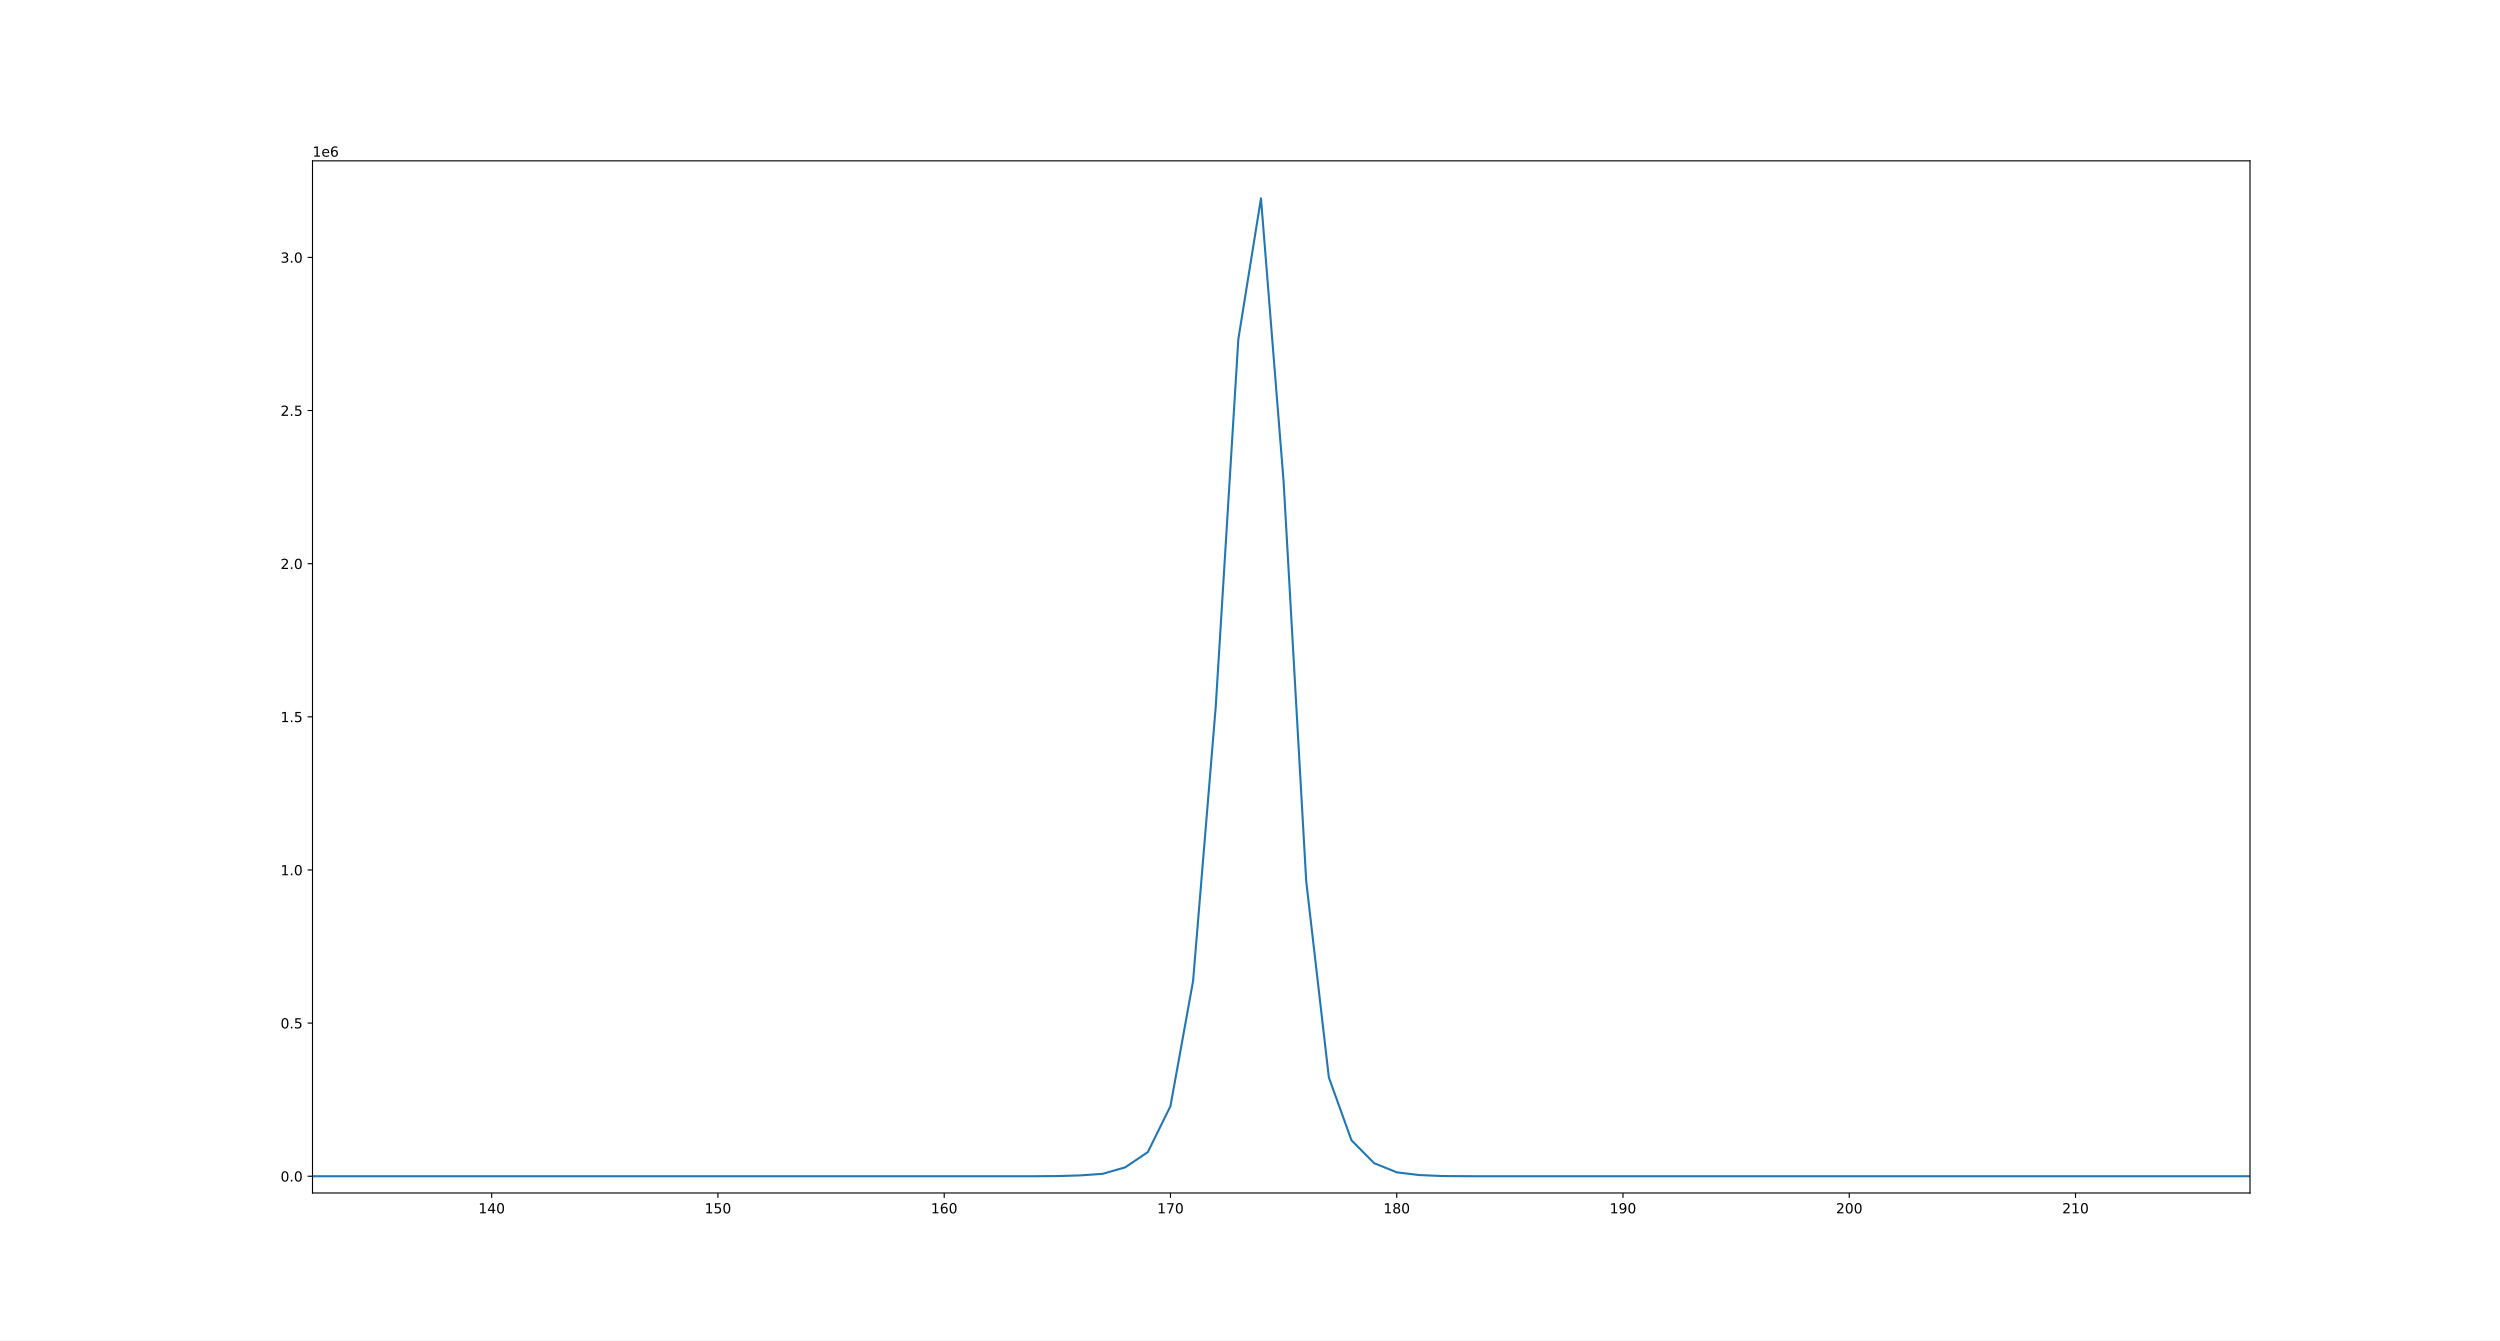
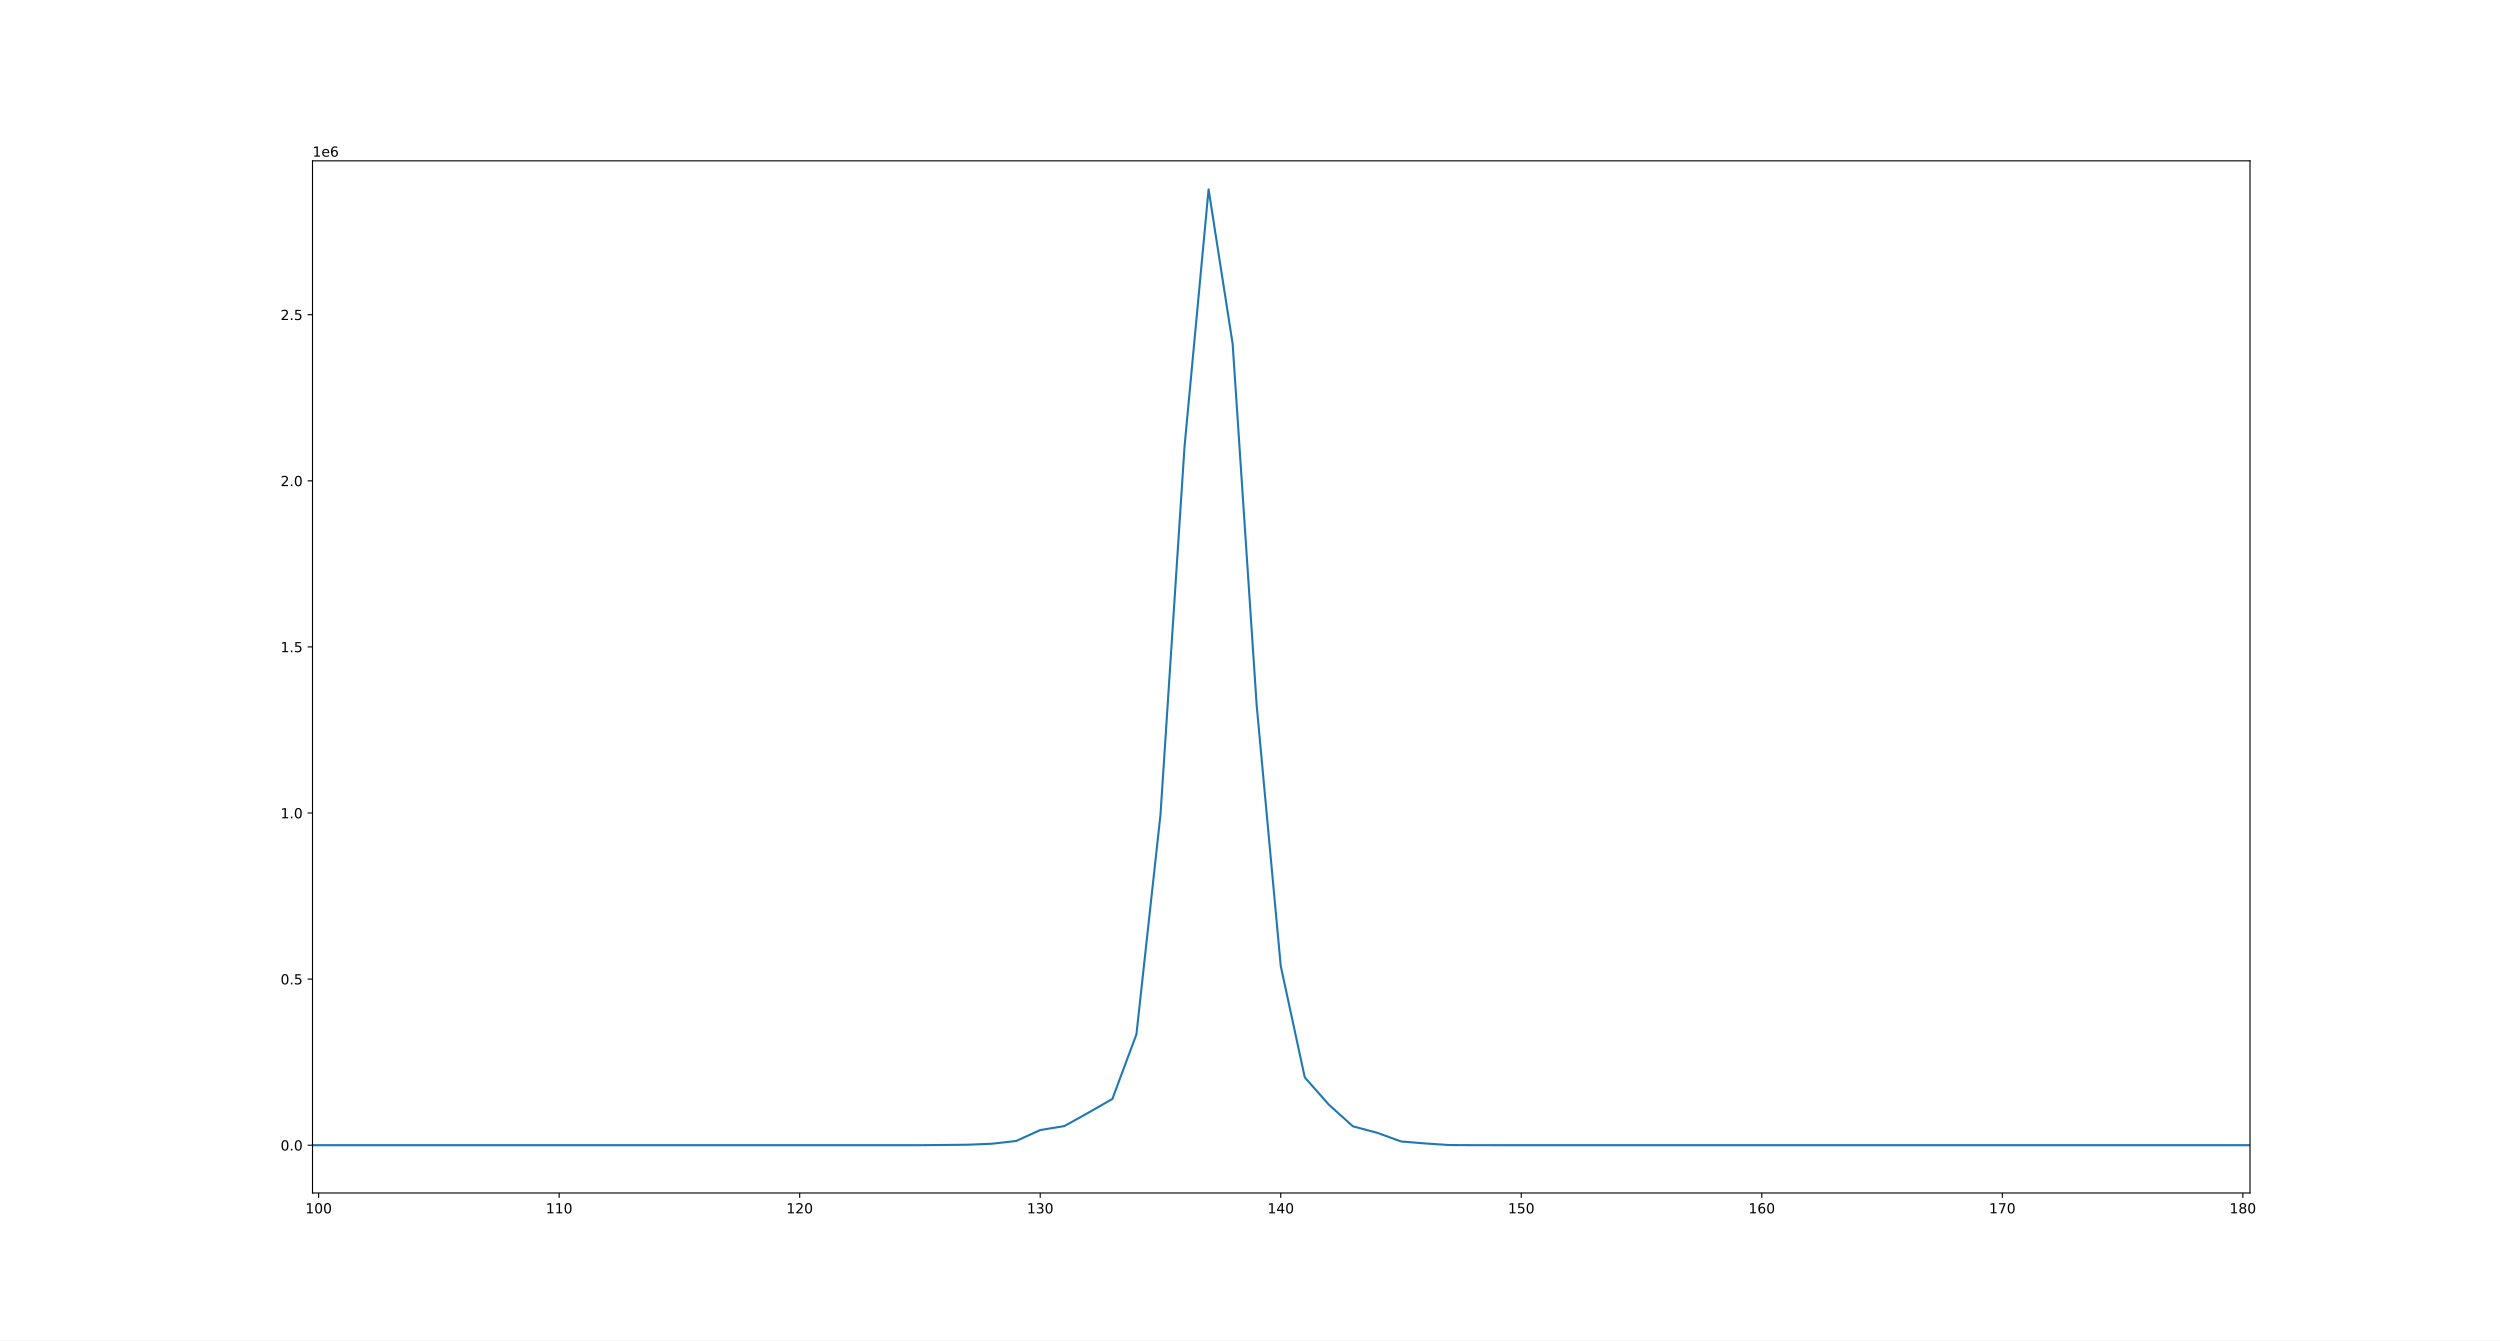
<svg xmlns="http://www.w3.org/2000/svg" xmlns:xlink="http://www.w3.org/1999/xlink" height="960.48pt" version="1.1" viewBox="0 0 1791.36 960.48" width="1791.36pt">
  <defs>
    <style type="text/css">*{stroke-linecap:butt;stroke-linejoin:round;}</style>
  </defs>
  <g id="figure_1">
    <g id="patch_1">
      <path d="M 0 960.48  L 1791.36 960.48  L 1791.36 0  L 0 0  z " style="fill:#ffffff;" />
    </g>
    <g id="axes_1">
      <g id="patch_2">
        <path d="M 223.92 854.827  L 1612.224 854.827  L 1612.224 115.258  L 223.92 115.258  z " style="fill:#ffffff;" />
      </g>
      <g id="matplotlib.axis_1">
        <g id="xtick_1">
          <g id="line2d_1">
            <defs>
-               <path d="M 0 0  L 0 3.5  " id="mbbe49ecd57" style="stroke:#000000;stroke-width:0.8;" />
+               <path d="M 0 0  L 0 3.5  " id="m2d16af8666" style="stroke:#000000;stroke-width:0.8;" />
            </defs>
            <g>
-               <use style="stroke:#000000;stroke-width:0.8;" x="352.31" xlink:href="#mbbe49ecd57" y="854.827" />
+               <use style="stroke:#000000;stroke-width:0.8;" x="228.325" xlink:href="#m2d16af8666" y="854.827" />
            </g>
          </g>
          <g id="text_1">
-             <g transform="translate(342.7658 869.4256)scale(0.1 -0.1)">
+             <g transform="translate(218.7814 869.4256)scale(0.1 -0.1)">
              <defs>
                <path d="M 794 531  L 1825 531  L 1825 4091  L 703 3866  L 703 4441  L 1819 4666  L 2450 4666  L 2450 531  L 3481 531  L 3481 0  L 794 0  L 794 531  z " id="DejaVuSans-31" transform="scale(0.015625)" />
-                 <path d="M 2419 4116  L 825 1625  L 2419 1625  L 2419 4116  z M 2253 4666  L 3047 4666  L 3047 1625  L 3713 1625  L 3713 1100  L 3047 1100  L 3047 0  L 2419 0  L 2419 1100  L 313 1100  L 313 1709  L 2253 4666  z " id="DejaVuSans-34" transform="scale(0.015625)" />
                <path d="M 2034 4250  Q 1547 4250 1301 3770  Q 1056 3291 1056 2328  Q 1056 1369 1301 889  Q 1547 409 2034 409  Q 2525 409 2770 889  Q 3016 1369 3016 2328  Q 3016 3291 2770 3770  Q 2525 4250 2034 4250  z M 2034 4750  Q 2819 4750 3233 4129  Q 3647 3509 3647 2328  Q 3647 1150 3233 529  Q 2819 -91 2034 -91  Q 1250 -91 836 529  Q 422 1150 422 2328  Q 422 3509 836 4129  Q 1250 4750 2034 4750  z " id="DejaVuSans-30" transform="scale(0.015625)" />
              </defs>
              <use xlink:href="#DejaVuSans-31" />
-               <use x="63.623" xlink:href="#DejaVuSans-34" />
+               <use x="63.623" xlink:href="#DejaVuSans-30" />
              <use x="127.246" xlink:href="#DejaVuSans-30" />
            </g>
          </g>
        </g>
        <g id="xtick_2">
          <g id="line2d_2">
            <g>
-               <use style="stroke:#000000;stroke-width:0.8;" x="514.436" xlink:href="#mbbe49ecd57" y="854.827" />
+               <use style="stroke:#000000;stroke-width:0.8;" x="400.67" xlink:href="#m2d16af8666" y="854.827" />
            </g>
          </g>
          <g id="text_2">
-             <g transform="translate(504.8923 869.4256)scale(0.1 -0.1)">
-               <defs>
-                 <path d="M 691 4666  L 3169 4666  L 3169 4134  L 1269 4134  L 1269 2991  Q 1406 3038 1543 3061  Q 1681 3084 1819 3084  Q 2600 3084 3056 2656  Q 3513 2228 3513 1497  Q 3513 744 3044 326  Q 2575 -91 1722 -91  Q 1428 -91 1123 -41  Q 819 9 494 109  L 494 744  Q 775 591 1075 516  Q 1375 441 1709 441  Q 2250 441 2565 725  Q 2881 1009 2881 1497  Q 2881 1984 2565 2268  Q 2250 2553 1709 2553  Q 1456 2553 1204 2497  Q 953 2441 691 2322  L 691 4666  z " id="DejaVuSans-35" transform="scale(0.015625)" />
-               </defs>
-               <use xlink:href="#DejaVuSans-31" />
-               <use x="63.623" xlink:href="#DejaVuSans-35" />
+             <g transform="translate(391.1261 869.4256)scale(0.1 -0.1)">
+               <use xlink:href="#DejaVuSans-31" />
+               <use x="63.623" xlink:href="#DejaVuSans-31" />
              <use x="127.246" xlink:href="#DejaVuSans-30" />
            </g>
          </g>
        </g>
        <g id="xtick_3">
          <g id="line2d_3">
            <g>
-               <use style="stroke:#000000;stroke-width:0.8;" x="676.563" xlink:href="#mbbe49ecd57" y="854.827" />
+               <use style="stroke:#000000;stroke-width:0.8;" x="573.015" xlink:href="#m2d16af8666" y="854.827" />
            </g>
          </g>
          <g id="text_3">
-             <g transform="translate(667.0188 869.4256)scale(0.1 -0.1)">
-               <defs>
-                 <path d="M 2113 2584  Q 1688 2584 1439 2293  Q 1191 2003 1191 1497  Q 1191 994 1439 701  Q 1688 409 2113 409  Q 2538 409 2786 701  Q 3034 994 3034 1497  Q 3034 2003 2786 2293  Q 2538 2584 2113 2584  z M 3366 4563  L 3366 3988  Q 3128 4100 2886 4159  Q 2644 4219 2406 4219  Q 1781 4219 1451 3797  Q 1122 3375 1075 2522  Q 1259 2794 1537 2939  Q 1816 3084 2150 3084  Q 2853 3084 3261 2657  Q 3669 2231 3669 1497  Q 3669 778 3244 343  Q 2819 -91 2113 -91  Q 1303 -91 875 529  Q 447 1150 447 2328  Q 447 3434 972 4092  Q 1497 4750 2381 4750  Q 2619 4750 2861 4703  Q 3103 4656 3366 4563  z " id="DejaVuSans-36" transform="scale(0.015625)" />
-               </defs>
-               <use xlink:href="#DejaVuSans-31" />
-               <use x="63.623" xlink:href="#DejaVuSans-36" />
+             <g transform="translate(563.4709 869.4256)scale(0.1 -0.1)">
+               <defs>
+                 <path d="M 1228 531  L 3431 531  L 3431 0  L 469 0  L 469 531  Q 828 903 1448 1529  Q 2069 2156 2228 2338  Q 2531 2678 2651 2914  Q 2772 3150 2772 3378  Q 2772 3750 2511 3984  Q 2250 4219 1831 4219  Q 1534 4219 1204 4116  Q 875 4013 500 3803  L 500 4441  Q 881 4594 1212 4672  Q 1544 4750 1819 4750  Q 2544 4750 2975 4387  Q 3406 4025 3406 3419  Q 3406 3131 3298 2873  Q 3191 2616 2906 2266  Q 2828 2175 2409 1742  Q 1991 1309 1228 531  z " id="DejaVuSans-32" transform="scale(0.015625)" />
+               </defs>
+               <use xlink:href="#DejaVuSans-31" />
+               <use x="63.623" xlink:href="#DejaVuSans-32" />
              <use x="127.246" xlink:href="#DejaVuSans-30" />
            </g>
          </g>
        </g>
        <g id="xtick_4">
          <g id="line2d_4">
            <g>
-               <use style="stroke:#000000;stroke-width:0.8;" x="838.689" xlink:href="#mbbe49ecd57" y="854.827" />
+               <use style="stroke:#000000;stroke-width:0.8;" x="745.359" xlink:href="#m2d16af8666" y="854.827" />
            </g>
          </g>
          <g id="text_4">
-             <g transform="translate(829.1453 869.4256)scale(0.1 -0.1)">
-               <defs>
-                 <path d="M 525 4666  L 3525 4666  L 3525 4397  L 1831 0  L 1172 0  L 2766 4134  L 525 4134  L 525 4666  z " id="DejaVuSans-37" transform="scale(0.015625)" />
-               </defs>
-               <use xlink:href="#DejaVuSans-31" />
-               <use x="63.623" xlink:href="#DejaVuSans-37" />
+             <g transform="translate(735.8157 869.4256)scale(0.1 -0.1)">
+               <defs>
+                 <path d="M 2597 2516  Q 3050 2419 3304 2112  Q 3559 1806 3559 1356  Q 3559 666 3084 287  Q 2609 -91 1734 -91  Q 1441 -91 1130 -33  Q 819 25 488 141  L 488 750  Q 750 597 1062 519  Q 1375 441 1716 441  Q 2309 441 2620 675  Q 2931 909 2931 1356  Q 2931 1769 2642 2001  Q 2353 2234 1838 2234  L 1294 2234  L 1294 2753  L 1863 2753  Q 2328 2753 2575 2939  Q 2822 3125 2822 3475  Q 2822 3834 2567 4026  Q 2313 4219 1838 4219  Q 1578 4219 1281 4162  Q 984 4106 628 3988  L 628 4550  Q 988 4650 1302 4700  Q 1616 4750 1894 4750  Q 2613 4750 3031 4423  Q 3450 4097 3450 3541  Q 3450 3153 3228 2886  Q 3006 2619 2597 2516  z " id="DejaVuSans-33" transform="scale(0.015625)" />
+               </defs>
+               <use xlink:href="#DejaVuSans-31" />
+               <use x="63.623" xlink:href="#DejaVuSans-33" />
              <use x="127.246" xlink:href="#DejaVuSans-30" />
            </g>
          </g>
        </g>
        <g id="xtick_5">
          <g id="line2d_5">
            <g>
-               <use style="stroke:#000000;stroke-width:0.8;" x="1000.816" xlink:href="#mbbe49ecd57" y="854.827" />
+               <use style="stroke:#000000;stroke-width:0.8;" x="917.704" xlink:href="#m2d16af8666" y="854.827" />
            </g>
          </g>
          <g id="text_5">
-             <g transform="translate(991.2718 869.4256)scale(0.1 -0.1)">
-               <defs>
-                 <path d="M 2034 2216  Q 1584 2216 1326 1975  Q 1069 1734 1069 1313  Q 1069 891 1326 650  Q 1584 409 2034 409  Q 2484 409 2743 651  Q 3003 894 3003 1313  Q 3003 1734 2745 1975  Q 2488 2216 2034 2216  z M 1403 2484  Q 997 2584 770 2862  Q 544 3141 544 3541  Q 544 4100 942 4425  Q 1341 4750 2034 4750  Q 2731 4750 3128 4425  Q 3525 4100 3525 3541  Q 3525 3141 3298 2862  Q 3072 2584 2669 2484  Q 3125 2378 3379 2068  Q 3634 1759 3634 1313  Q 3634 634 3220 271  Q 2806 -91 2034 -91  Q 1263 -91 848 271  Q 434 634 434 1313  Q 434 1759 690 2068  Q 947 2378 1403 2484  z M 1172 3481  Q 1172 3119 1398 2916  Q 1625 2713 2034 2713  Q 2441 2713 2670 2916  Q 2900 3119 2900 3481  Q 2900 3844 2670 4047  Q 2441 4250 2034 4250  Q 1625 4250 1398 4047  Q 1172 3844 1172 3481  z " id="DejaVuSans-38" transform="scale(0.015625)" />
-               </defs>
-               <use xlink:href="#DejaVuSans-31" />
-               <use x="63.623" xlink:href="#DejaVuSans-38" />
+             <g transform="translate(908.1605 869.4256)scale(0.1 -0.1)">
+               <defs>
+                 <path d="M 2419 4116  L 825 1625  L 2419 1625  L 2419 4116  z M 2253 4666  L 3047 4666  L 3047 1625  L 3713 1625  L 3713 1100  L 3047 1100  L 3047 0  L 2419 0  L 2419 1100  L 313 1100  L 313 1709  L 2253 4666  z " id="DejaVuSans-34" transform="scale(0.015625)" />
+               </defs>
+               <use xlink:href="#DejaVuSans-31" />
+               <use x="63.623" xlink:href="#DejaVuSans-34" />
              <use x="127.246" xlink:href="#DejaVuSans-30" />
            </g>
          </g>
        </g>
        <g id="xtick_6">
          <g id="line2d_6">
            <g>
-               <use style="stroke:#000000;stroke-width:0.8;" x="1162.942" xlink:href="#mbbe49ecd57" y="854.827" />
+               <use style="stroke:#000000;stroke-width:0.8;" x="1090.049" xlink:href="#m2d16af8666" y="854.827" />
            </g>
          </g>
          <g id="text_6">
-             <g transform="translate(1153.398 869.4256)scale(0.1 -0.1)">
-               <defs>
-                 <path d="M 703 97  L 703 672  Q 941 559 1184 500  Q 1428 441 1663 441  Q 2288 441 2617 861  Q 2947 1281 2994 2138  Q 2813 1869 2534 1725  Q 2256 1581 1919 1581  Q 1219 1581 811 2004  Q 403 2428 403 3163  Q 403 3881 828 4315  Q 1253 4750 1959 4750  Q 2769 4750 3195 4129  Q 3622 3509 3622 2328  Q 3622 1225 3098 567  Q 2575 -91 1691 -91  Q 1453 -91 1209 -44  Q 966 3 703 97  z M 1959 2075  Q 2384 2075 2632 2365  Q 2881 2656 2881 3163  Q 2881 3666 2632 3958  Q 2384 4250 1959 4250  Q 1534 4250 1286 3958  Q 1038 3666 1038 3163  Q 1038 2656 1286 2365  Q 1534 2075 1959 2075  z " id="DejaVuSans-39" transform="scale(0.015625)" />
-               </defs>
-               <use xlink:href="#DejaVuSans-31" />
-               <use x="63.623" xlink:href="#DejaVuSans-39" />
+             <g transform="translate(1080.505 869.4256)scale(0.1 -0.1)">
+               <defs>
+                 <path d="M 691 4666  L 3169 4666  L 3169 4134  L 1269 4134  L 1269 2991  Q 1406 3038 1543 3061  Q 1681 3084 1819 3084  Q 2600 3084 3056 2656  Q 3513 2228 3513 1497  Q 3513 744 3044 326  Q 2575 -91 1722 -91  Q 1428 -91 1123 -41  Q 819 9 494 109  L 494 744  Q 775 591 1075 516  Q 1375 441 1709 441  Q 2250 441 2565 725  Q 2881 1009 2881 1497  Q 2881 1984 2565 2268  Q 2250 2553 1709 2553  Q 1456 2553 1204 2497  Q 953 2441 691 2322  L 691 4666  z " id="DejaVuSans-35" transform="scale(0.015625)" />
+               </defs>
+               <use xlink:href="#DejaVuSans-31" />
+               <use x="63.623" xlink:href="#DejaVuSans-35" />
              <use x="127.246" xlink:href="#DejaVuSans-30" />
            </g>
          </g>
        </g>
        <g id="xtick_7">
          <g id="line2d_7">
            <g>
-               <use style="stroke:#000000;stroke-width:0.8;" x="1325.069" xlink:href="#mbbe49ecd57" y="854.827" />
+               <use style="stroke:#000000;stroke-width:0.8;" x="1262.394" xlink:href="#m2d16af8666" y="854.827" />
            </g>
          </g>
          <g id="text_7">
-             <g transform="translate(1315.525 869.4256)scale(0.1 -0.1)">
-               <defs>
-                 <path d="M 1228 531  L 3431 531  L 3431 0  L 469 0  L 469 531  Q 828 903 1448 1529  Q 2069 2156 2228 2338  Q 2531 2678 2651 2914  Q 2772 3150 2772 3378  Q 2772 3750 2511 3984  Q 2250 4219 1831 4219  Q 1534 4219 1204 4116  Q 875 4013 500 3803  L 500 4441  Q 881 4594 1212 4672  Q 1544 4750 1819 4750  Q 2544 4750 2975 4387  Q 3406 4025 3406 3419  Q 3406 3131 3298 2873  Q 3191 2616 2906 2266  Q 2828 2175 2409 1742  Q 1991 1309 1228 531  z " id="DejaVuSans-32" transform="scale(0.015625)" />
-               </defs>
-               <use xlink:href="#DejaVuSans-32" />
-               <use x="63.623" xlink:href="#DejaVuSans-30" />
+             <g transform="translate(1252.85 869.4256)scale(0.1 -0.1)">
+               <defs>
+                 <path d="M 2113 2584  Q 1688 2584 1439 2293  Q 1191 2003 1191 1497  Q 1191 994 1439 701  Q 1688 409 2113 409  Q 2538 409 2786 701  Q 3034 994 3034 1497  Q 3034 2003 2786 2293  Q 2538 2584 2113 2584  z M 3366 4563  L 3366 3988  Q 3128 4100 2886 4159  Q 2644 4219 2406 4219  Q 1781 4219 1451 3797  Q 1122 3375 1075 2522  Q 1259 2794 1537 2939  Q 1816 3084 2150 3084  Q 2853 3084 3261 2657  Q 3669 2231 3669 1497  Q 3669 778 3244 343  Q 2819 -91 2113 -91  Q 1303 -91 875 529  Q 447 1150 447 2328  Q 447 3434 972 4092  Q 1497 4750 2381 4750  Q 2619 4750 2861 4703  Q 3103 4656 3366 4563  z " id="DejaVuSans-36" transform="scale(0.015625)" />
+               </defs>
+               <use xlink:href="#DejaVuSans-31" />
+               <use x="63.623" xlink:href="#DejaVuSans-36" />
              <use x="127.246" xlink:href="#DejaVuSans-30" />
            </g>
          </g>
        </g>
        <g id="xtick_8">
          <g id="line2d_8">
            <g>
-               <use style="stroke:#000000;stroke-width:0.8;" x="1487.195" xlink:href="#mbbe49ecd57" y="854.827" />
+               <use style="stroke:#000000;stroke-width:0.8;" x="1434.739" xlink:href="#m2d16af8666" y="854.827" />
            </g>
          </g>
          <g id="text_8">
-             <g transform="translate(1477.651 869.4256)scale(0.1 -0.1)">
-               <use xlink:href="#DejaVuSans-32" />
-               <use x="63.623" xlink:href="#DejaVuSans-31" />
+             <g transform="translate(1425.195 869.4256)scale(0.1 -0.1)">
+               <defs>
+                 <path d="M 525 4666  L 3525 4666  L 3525 4397  L 1831 0  L 1172 0  L 2766 4134  L 525 4134  L 525 4666  z " id="DejaVuSans-37" transform="scale(0.015625)" />
+               </defs>
+               <use xlink:href="#DejaVuSans-31" />
+               <use x="63.623" xlink:href="#DejaVuSans-37" />
+               <use x="127.246" xlink:href="#DejaVuSans-30" />
+             </g>
+           </g>
+         </g>
+         <g id="xtick_9">
+           <g id="line2d_9">
+             <g>
+               <use style="stroke:#000000;stroke-width:0.8;" x="1607.083" xlink:href="#m2d16af8666" y="854.827" />
+             </g>
+           </g>
+           <g id="text_9">
+             <g transform="translate(1597.54 869.4256)scale(0.1 -0.1)">
+               <defs>
+                 <path d="M 2034 2216  Q 1584 2216 1326 1975  Q 1069 1734 1069 1313  Q 1069 891 1326 650  Q 1584 409 2034 409  Q 2484 409 2743 651  Q 3003 894 3003 1313  Q 3003 1734 2745 1975  Q 2488 2216 2034 2216  z M 1403 2484  Q 997 2584 770 2862  Q 544 3141 544 3541  Q 544 4100 942 4425  Q 1341 4750 2034 4750  Q 2731 4750 3128 4425  Q 3525 4100 3525 3541  Q 3525 3141 3298 2862  Q 3072 2584 2669 2484  Q 3125 2378 3379 2068  Q 3634 1759 3634 1313  Q 3634 634 3220 271  Q 2806 -91 2034 -91  Q 1263 -91 848 271  Q 434 634 434 1313  Q 434 1759 690 2068  Q 947 2378 1403 2484  z M 1172 3481  Q 1172 3119 1398 2916  Q 1625 2713 2034 2713  Q 2441 2713 2670 2916  Q 2900 3119 2900 3481  Q 2900 3844 2670 4047  Q 2441 4250 2034 4250  Q 1625 4250 1398 4047  Q 1172 3844 1172 3481  z " id="DejaVuSans-38" transform="scale(0.015625)" />
+               </defs>
+               <use xlink:href="#DejaVuSans-31" />
+               <use x="63.623" xlink:href="#DejaVuSans-38" />
              <use x="127.246" xlink:href="#DejaVuSans-30" />
            </g>
          </g>
        </g>
      </g>
      <g id="matplotlib.axis_2">
        <g id="ytick_1">
-           <g id="line2d_9">
+           <g id="line2d_10">
            <defs>
-               <path d="M 0 0  L -3.5 0  " id="m77983e5284" style="stroke:#000000;stroke-width:0.8;" />
+               <path d="M 0 0  L -3.5 0  " id="mcf63cd3a75" style="stroke:#000000;stroke-width:0.8;" />
            </defs>
            <g>
-               <use style="stroke:#000000;stroke-width:0.8;" x="223.92" xlink:href="#m77983e5284" y="842.832" />
-             </g>
-           </g>
-           <g id="text_9">
-             <g transform="translate(201.0169 846.6315)scale(0.1 -0.1)">
+               <use style="stroke:#000000;stroke-width:0.8;" x="223.92" xlink:href="#mcf63cd3a75" y="820.583" />
+             </g>
+           </g>
+           <g id="text_10">
+             <g transform="translate(201.0169 824.3826)scale(0.1 -0.1)">
              <defs>
                <path d="M 684 794  L 1344 794  L 1344 0  L 684 0  L 684 794  z " id="DejaVuSans-2e" transform="scale(0.015625)" />
              </defs>
              <use xlink:href="#DejaVuSans-30" />
              <use x="63.623" xlink:href="#DejaVuSans-2e" />
              <use x="95.41" xlink:href="#DejaVuSans-30" />
            </g>
          </g>
        </g>
        <g id="ytick_2">
-           <g id="line2d_10">
-             <g>
-               <use style="stroke:#000000;stroke-width:0.8;" x="223.92" xlink:href="#m77983e5284" y="733.1" />
-             </g>
-           </g>
-           <g id="text_10">
-             <g transform="translate(201.0169 736.8987)scale(0.1 -0.1)">
+           <g id="line2d_11">
+             <g>
+               <use style="stroke:#000000;stroke-width:0.8;" x="223.92" xlink:href="#mcf63cd3a75" y="701.569" />
+             </g>
+           </g>
+           <g id="text_11">
+             <g transform="translate(201.0169 705.3686)scale(0.1 -0.1)">
              <use xlink:href="#DejaVuSans-30" />
              <use x="63.623" xlink:href="#DejaVuSans-2e" />
              <use x="95.41" xlink:href="#DejaVuSans-35" />
            </g>
          </g>
        </g>
        <g id="ytick_3">
-           <g id="line2d_11">
-             <g>
-               <use style="stroke:#000000;stroke-width:0.8;" x="223.92" xlink:href="#m77983e5284" y="623.367" />
-             </g>
-           </g>
-           <g id="text_11">
-             <g transform="translate(201.0169 627.166)scale(0.1 -0.1)">
+           <g id="line2d_12">
+             <g>
+               <use style="stroke:#000000;stroke-width:0.8;" x="223.92" xlink:href="#mcf63cd3a75" y="582.555" />
+             </g>
+           </g>
+           <g id="text_12">
+             <g transform="translate(201.0169 586.3547)scale(0.1 -0.1)">
              <use xlink:href="#DejaVuSans-31" />
              <use x="63.623" xlink:href="#DejaVuSans-2e" />
              <use x="95.41" xlink:href="#DejaVuSans-30" />
            </g>
          </g>
        </g>
        <g id="ytick_4">
-           <g id="line2d_12">
-             <g>
-               <use style="stroke:#000000;stroke-width:0.8;" x="223.92" xlink:href="#m77983e5284" y="513.634" />
-             </g>
-           </g>
-           <g id="text_12">
-             <g transform="translate(201.0169 517.4332)scale(0.1 -0.1)">
+           <g id="line2d_13">
+             <g>
+               <use style="stroke:#000000;stroke-width:0.8;" x="223.92" xlink:href="#mcf63cd3a75" y="463.541" />
+             </g>
+           </g>
+           <g id="text_13">
+             <g transform="translate(201.0169 467.3407)scale(0.1 -0.1)">
              <use xlink:href="#DejaVuSans-31" />
              <use x="63.623" xlink:href="#DejaVuSans-2e" />
              <use x="95.41" xlink:href="#DejaVuSans-35" />
            </g>
          </g>
        </g>
        <g id="ytick_5">
-           <g id="line2d_13">
-             <g>
-               <use style="stroke:#000000;stroke-width:0.8;" x="223.92" xlink:href="#m77983e5284" y="403.901" />
-             </g>
-           </g>
-           <g id="text_13">
-             <g transform="translate(201.0169 407.7005)scale(0.1 -0.1)">
+           <g id="line2d_14">
+             <g>
+               <use style="stroke:#000000;stroke-width:0.8;" x="223.92" xlink:href="#mcf63cd3a75" y="344.528" />
+             </g>
+           </g>
+           <g id="text_14">
+             <g transform="translate(201.0169 348.3267)scale(0.1 -0.1)">
              <use xlink:href="#DejaVuSans-32" />
              <use x="63.623" xlink:href="#DejaVuSans-2e" />
              <use x="95.41" xlink:href="#DejaVuSans-30" />
            </g>
          </g>
        </g>
        <g id="ytick_6">
-           <g id="line2d_14">
-             <g>
-               <use style="stroke:#000000;stroke-width:0.8;" x="223.92" xlink:href="#m77983e5284" y="294.169" />
-             </g>
-           </g>
-           <g id="text_14">
-             <g transform="translate(201.0169 297.9678)scale(0.1 -0.1)">
+           <g id="line2d_15">
+             <g>
+               <use style="stroke:#000000;stroke-width:0.8;" x="223.92" xlink:href="#mcf63cd3a75" y="225.514" />
+             </g>
+           </g>
+           <g id="text_15">
+             <g transform="translate(201.0169 229.3128)scale(0.1 -0.1)">
              <use xlink:href="#DejaVuSans-32" />
              <use x="63.623" xlink:href="#DejaVuSans-2e" />
              <use x="95.41" xlink:href="#DejaVuSans-35" />
-             </g>
-           </g>
-         </g>
-         <g id="ytick_7">
-           <g id="line2d_15">
-             <g>
-               <use style="stroke:#000000;stroke-width:0.8;" x="223.92" xlink:href="#m77983e5284" y="184.436" />
-             </g>
-           </g>
-           <g id="text_15">
-             <g transform="translate(201.0169 188.235)scale(0.1 -0.1)">
-               <defs>
-                 <path d="M 2597 2516  Q 3050 2419 3304 2112  Q 3559 1806 3559 1356  Q 3559 666 3084 287  Q 2609 -91 1734 -91  Q 1441 -91 1130 -33  Q 819 25 488 141  L 488 750  Q 750 597 1062 519  Q 1375 441 1716 441  Q 2309 441 2620 675  Q 2931 909 2931 1356  Q 2931 1769 2642 2001  Q 2353 2234 1838 2234  L 1294 2234  L 1294 2753  L 1863 2753  Q 2328 2753 2575 2939  Q 2822 3125 2822 3475  Q 2822 3834 2567 4026  Q 2313 4219 1838 4219  Q 1578 4219 1281 4162  Q 984 4106 628 3988  L 628 4550  Q 988 4650 1302 4700  Q 1616 4750 1894 4750  Q 2613 4750 3031 4423  Q 3450 4097 3450 3541  Q 3450 3153 3228 2886  Q 3006 2619 2597 2516  z " id="DejaVuSans-33" transform="scale(0.015625)" />
-               </defs>
-               <use xlink:href="#DejaVuSans-33" />
-               <use x="63.623" xlink:href="#DejaVuSans-2e" />
-               <use x="95.41" xlink:href="#DejaVuSans-30" />
            </g>
          </g>
        </g>
        <g id="text_16">
          <g transform="translate(223.92 112.2576)scale(0.1 -0.1)">
            <defs>
              <path d="M 3597 1894  L 3597 1613  L 953 1613  Q 991 1019 1311 708  Q 1631 397 2203 397  Q 2534 397 2845 478  Q 3156 559 3463 722  L 3463 178  Q 3153 47 2828 -22  Q 2503 -91 2169 -91  Q 1331 -91 842 396  Q 353 884 353 1716  Q 353 2575 817 3079  Q 1281 3584 2069 3584  Q 2775 3584 3186 3129  Q 3597 2675 3597 1894  z M 3022 2063  Q 3016 2534 2758 2815  Q 2500 3097 2075 3097  Q 1594 3097 1305 2825  Q 1016 2553 972 2059  L 3022 2063  z " id="DejaVuSans-65" transform="scale(0.015625)" />
            </defs>
            <use xlink:href="#DejaVuSans-31" />
            <use x="63.623" xlink:href="#DejaVuSans-65" />
            <use x="125.146" xlink:href="#DejaVuSans-36" />
          </g>
        </g>
      </g>
      <g id="line2d_16">
-         <path clip-path="url(#p53b3c3518e)" d="M 222.608 842.832  L 238.821 842.832  L 255.034 842.832  L 271.246 842.832  L 287.459 842.832  L 303.672 842.832  L 319.884 842.832  L 336.097 842.832  L 352.31 842.832  L 368.522 842.832  L 384.735 842.832  L 400.948 842.832  L 417.16 842.832  L 433.373 842.832  L 449.585 842.832  L 465.798 842.832  L 482.011 842.832  L 498.223 842.832  L 514.436 842.832  L 530.649 842.832  L 546.861 842.832  L 563.074 842.832  L 579.287 842.832  L 595.499 842.832  L 611.712 842.832  L 627.925 842.832  L 644.137 842.832  L 660.35 842.832  L 676.563 842.832  L 692.775 842.832  L 708.988 842.832  L 725.201 842.831  L 741.413 842.812  L 757.626 842.706  L 773.838 842.233  L 790.051 841.112  L 806.264 836.452  L 822.476 825.522  L 838.689 792.591  L 854.902 702.885  L 871.114 506.607  L 887.327 243.013  L 903.54 142.133  L 919.752 344.985  L 935.965 631.471  L 952.178 772.024  L 968.39 817.051  L 984.603 833.449  L 1000.816 840.022  L 1017.028 841.979  L 1033.241 842.679  L 1049.454 842.8  L 1065.666 842.824  L 1081.879 842.831  L 1098.092 842.832  L 1114.304 842.832  L 1130.517 842.832  L 1146.729 842.832  L 1162.942 842.832  L 1179.155 842.832  L 1195.367 842.832  L 1211.58 842.832  L 1227.793 842.832  L 1244.005 842.832  L 1260.218 842.832  L 1276.431 842.832  L 1292.643 842.832  L 1308.856 842.832  L 1325.069 842.832  L 1341.281 842.832  L 1357.494 842.832  L 1373.707 842.832  L 1389.919 842.832  L 1406.132 842.832  L 1422.345 842.832  L 1438.557 842.832  L 1454.77 842.832  L 1470.982 842.832  L 1487.195 842.832  L 1503.408 842.832  L 1519.62 842.832  L 1535.833 842.832  L 1552.046 842.832  L 1568.258 842.832  L 1584.471 842.832  L 1600.684 842.832  L 1616.896 842.832  " style="fill:none;stroke:#1f77b4;stroke-linecap:square;stroke-width:1.5;" />
+         <path clip-path="url(#p7a84ce5394)" d="M 211.091 820.583  L 228.325 820.583  L 245.56 820.583  L 262.794 820.583  L 280.029 820.583  L 297.263 820.583  L 314.498 820.583  L 331.732 820.583  L 348.966 820.583  L 366.201 820.583  L 383.435 820.583  L 400.67 820.583  L 417.904 820.583  L 435.139 820.583  L 452.373 820.583  L 469.608 820.583  L 486.842 820.583  L 504.077 820.583  L 521.311 820.583  L 538.546 820.583  L 555.78 820.583  L 573.015 820.583  L 590.249 820.583  L 607.484 820.583  L 624.718 820.583  L 641.953 820.583  L 659.187 820.577  L 676.422 820.413  L 693.656 820.243  L 710.89 819.514  L 728.125 817.566  L 745.359 809.719  L 762.594 806.913  L 779.828 797.32  L 797.063 787.441  L 814.297 741.149  L 831.532 583.801  L 848.766 320.069  L 866.001 135.707  L 883.235 246.318  L 900.47 505.493  L 917.704 692.162  L 934.939 772.014  L 952.173 791.54  L 969.408 807.055  L 986.642 811.647  L 1003.877 817.906  L 1021.111 819.321  L 1038.346 820.471  L 1055.58 820.555  L 1072.814 820.579  L 1090.049 820.583  L 1107.283 820.583  L 1124.518 820.583  L 1141.752 820.583  L 1158.987 820.583  L 1176.221 820.583  L 1193.456 820.583  L 1210.69 820.583  L 1227.925 820.583  L 1245.159 820.583  L 1262.394 820.583  L 1279.628 820.583  L 1296.863 820.583  L 1314.097 820.583  L 1331.332 820.583  L 1348.566 820.583  L 1365.801 820.583  L 1383.035 820.583  L 1400.27 820.583  L 1417.504 820.583  L 1434.739 820.583  L 1451.973 820.583  L 1469.207 820.583  L 1486.442 820.583  L 1503.676 820.583  L 1520.911 820.583  L 1538.145 820.583  L 1555.38 820.583  L 1572.614 820.583  L 1589.849 820.583  L 1607.083 820.583  L 1624.318 820.583  " style="fill:none;stroke:#1f77b4;stroke-linecap:square;stroke-width:1.5;" />
      </g>
      <g id="patch_3">
        <path d="M 223.92 854.827  L 223.92 115.258  " style="fill:none;stroke:#000000;stroke-linecap:square;stroke-linejoin:miter;stroke-width:0.8;" />
      </g>
      <g id="patch_4">
        <path d="M 1612.224 854.827  L 1612.224 115.258  " style="fill:none;stroke:#000000;stroke-linecap:square;stroke-linejoin:miter;stroke-width:0.8;" />
      </g>
      <g id="patch_5">
        <path d="M 223.92 854.827  L 1612.224 854.827  " style="fill:none;stroke:#000000;stroke-linecap:square;stroke-linejoin:miter;stroke-width:0.8;" />
      </g>
      <g id="patch_6">
        <path d="M 223.92 115.258  L 1612.224 115.258  " style="fill:none;stroke:#000000;stroke-linecap:square;stroke-linejoin:miter;stroke-width:0.8;" />
      </g>
    </g>
  </g>
  <defs>
-     <clipPath id="p53b3c3518e">
+     <clipPath id="p7a84ce5394">
      <rect height="739.57" width="1388.304" x="223.92" y="115.258" />
    </clipPath>
  </defs>
</svg>
